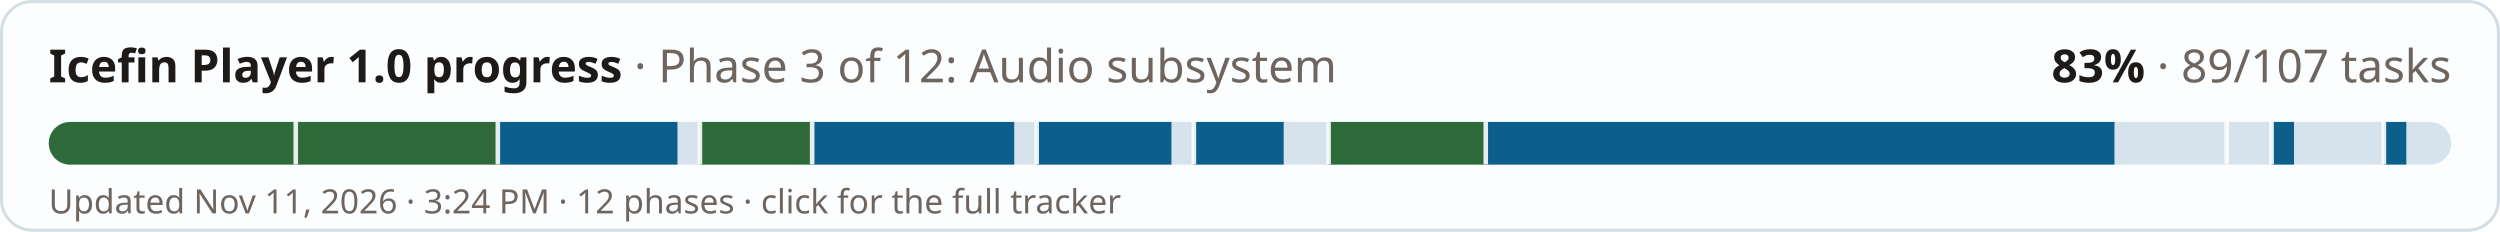
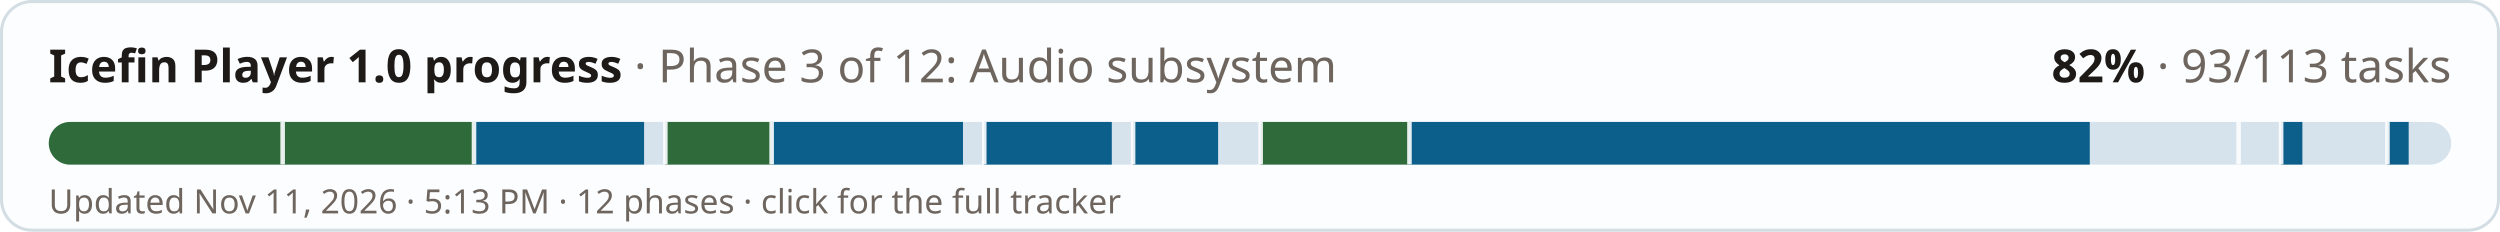
- <svg xmlns="http://www.w3.org/2000/svg" width="820" height="76" viewBox="0 0 820 76" role="img" aria-label="Icefin Player 1.0 progress: 83% (89 of 107 tasks)">
+ <svg xmlns="http://www.w3.org/2000/svg" width="820" height="76" viewBox="0 0 820 76" role="img" aria-label="Icefin Player 1.0 progress: 82% (93 of 113 tasks)">
  <style>
  .bg{fill:#fcfdfe;stroke:#d3dde4} .fg{fill:#1d1a18} .mu{fill:#6d655e} .track{fill:#d6e3ec} .done{fill:#0b5f8a} .full{fill:#2f6b3a} .tick{fill:#fcfdfe;opacity:.9}
  @media (prefers-color-scheme: dark){ .bg{fill:#1a2127;stroke:#2e3a43} .fg{fill:#f1ebe2} .mu{fill:#a99f94} .track{fill:#24384a} .done{fill:#6cb6e4} .full{fill:#6fbf7c} .tick{fill:#1a2127} }
  text{font-family:-apple-system,"Segoe UI",system-ui,"Noto Sans","DejaVu Sans",sans-serif}
</style>
  <rect class="bg" x="0.5" y="0.5" width="819" height="75" rx="10" />
  <text class="fg" x="16" y="27" font-size="15" font-weight="700">Icefin Player 1.0 progress <tspan class="mu" font-weight="400">· Phase 3 of 12: Audio subsystem</tspan>
  </text>
-   <text class="fg" x="804" y="27" font-size="15" font-weight="700" text-anchor="end">83% <tspan class="mu" font-weight="400">· 89/107 tasks</tspan>
+   <text class="fg" x="804" y="27" font-size="15" font-weight="700" text-anchor="end">82% <tspan class="mu" font-weight="400">· 93/113 tasks</tspan>
  </text>
  <rect class="track" x="16" y="40" width="788" height="14" rx="7" />
  <clipPath id="c">
    <rect x="16" y="40" width="788" height="14" rx="7" />
  </clipPath>
  <g clip-path="url(#c)">
-     <rect class="full" x="16" y="40" width="81.01" height="14" />
-     <rect class="full" x="97.01" y="40" width="66.28" height="14" />
-     <rect class="done" x="163.29" y="40" width="58.92" height="14" />
-     <rect class="full" x="229.57" y="40" width="36.82" height="14" />
-     <rect class="done" x="266.39" y="40" width="66.28" height="14" />
-     <rect class="done" x="340.04" y="40" width="44.19" height="14" />
-     <rect class="done" x="391.59" y="40" width="29.46" height="14" />
-     <rect class="full" x="435.78" y="40" width="51.55" height="14" />
-     <rect class="done" x="487.33" y="40" width="206.21" height="14" />
-     <rect class="done" x="745.08" y="40" width="7.36" height="14" />
-     <rect class="done" x="781.91" y="40" width="7.36" height="14" />
-     <rect class="tick" x="96.26" y="40" width="1.5" height="14" />
-     <rect class="tick" x="162.54" y="40" width="1.5" height="14" />
-     <rect class="tick" x="228.82" y="40" width="1.5" height="14" />
-     <rect class="tick" x="265.64" y="40" width="1.5" height="14" />
-     <rect class="tick" x="339.29" y="40" width="1.5" height="14" />
-     <rect class="tick" x="390.84" y="40" width="1.5" height="14" />
-     <rect class="tick" x="435.03" y="40" width="1.5" height="14" />
-     <rect class="tick" x="486.58" y="40" width="1.5" height="14" />
-     <rect class="tick" x="729.61" y="40" width="1.5" height="14" />
-     <rect class="tick" x="744.33" y="40" width="1.5" height="14" />
-     <rect class="tick" x="781.16" y="40" width="1.5" height="14" />
+     <rect class="full" x="16" y="40" width="76.71" height="14" />
+     <rect class="full" x="92.71" y="40" width="62.76" height="14" />
+     <rect class="done" x="155.47" y="40" width="55.79" height="14" />
+     <rect class="full" x="218.23" y="40" width="34.87" height="14" />
+     <rect class="done" x="253.1" y="40" width="62.76" height="14" />
+     <rect class="done" x="322.83" y="40" width="41.84" height="14" />
+     <rect class="done" x="371.65" y="40" width="27.89" height="14" />
+     <rect class="full" x="413.49" y="40" width="48.81" height="14" />
+     <rect class="done" x="462.3" y="40" width="223.15" height="14" />
+     <rect class="done" x="748.21" y="40" width="6.97" height="14" />
+     <rect class="done" x="783.08" y="40" width="6.97" height="14" />
+     <rect class="tick" x="91.96" y="40" width="1.5" height="14" />
+     <rect class="tick" x="154.72" y="40" width="1.5" height="14" />
+     <rect class="tick" x="217.48" y="40" width="1.5" height="14" />
+     <rect class="tick" x="252.35" y="40" width="1.5" height="14" />
+     <rect class="tick" x="322.08" y="40" width="1.5" height="14" />
+     <rect class="tick" x="370.9" y="40" width="1.5" height="14" />
+     <rect class="tick" x="412.74" y="40" width="1.5" height="14" />
+     <rect class="tick" x="461.55" y="40" width="1.5" height="14" />
+     <rect class="tick" x="733.52" y="40" width="1.5" height="14" />
+     <rect class="tick" x="747.46" y="40" width="1.5" height="14" />
+     <rect class="tick" x="782.33" y="40" width="1.5" height="14" />
  </g>
-   <text class="mu" x="16" y="70" font-size="11">Updated Nov 11, 2026 · 3:24 PM · 12 phases · click for the full tracker</text>
+   <text class="mu" x="16" y="70" font-size="11">Updated Nov 11, 2026 · 5:13 PM · 12 phases · click for the full tracker</text>
</svg>
